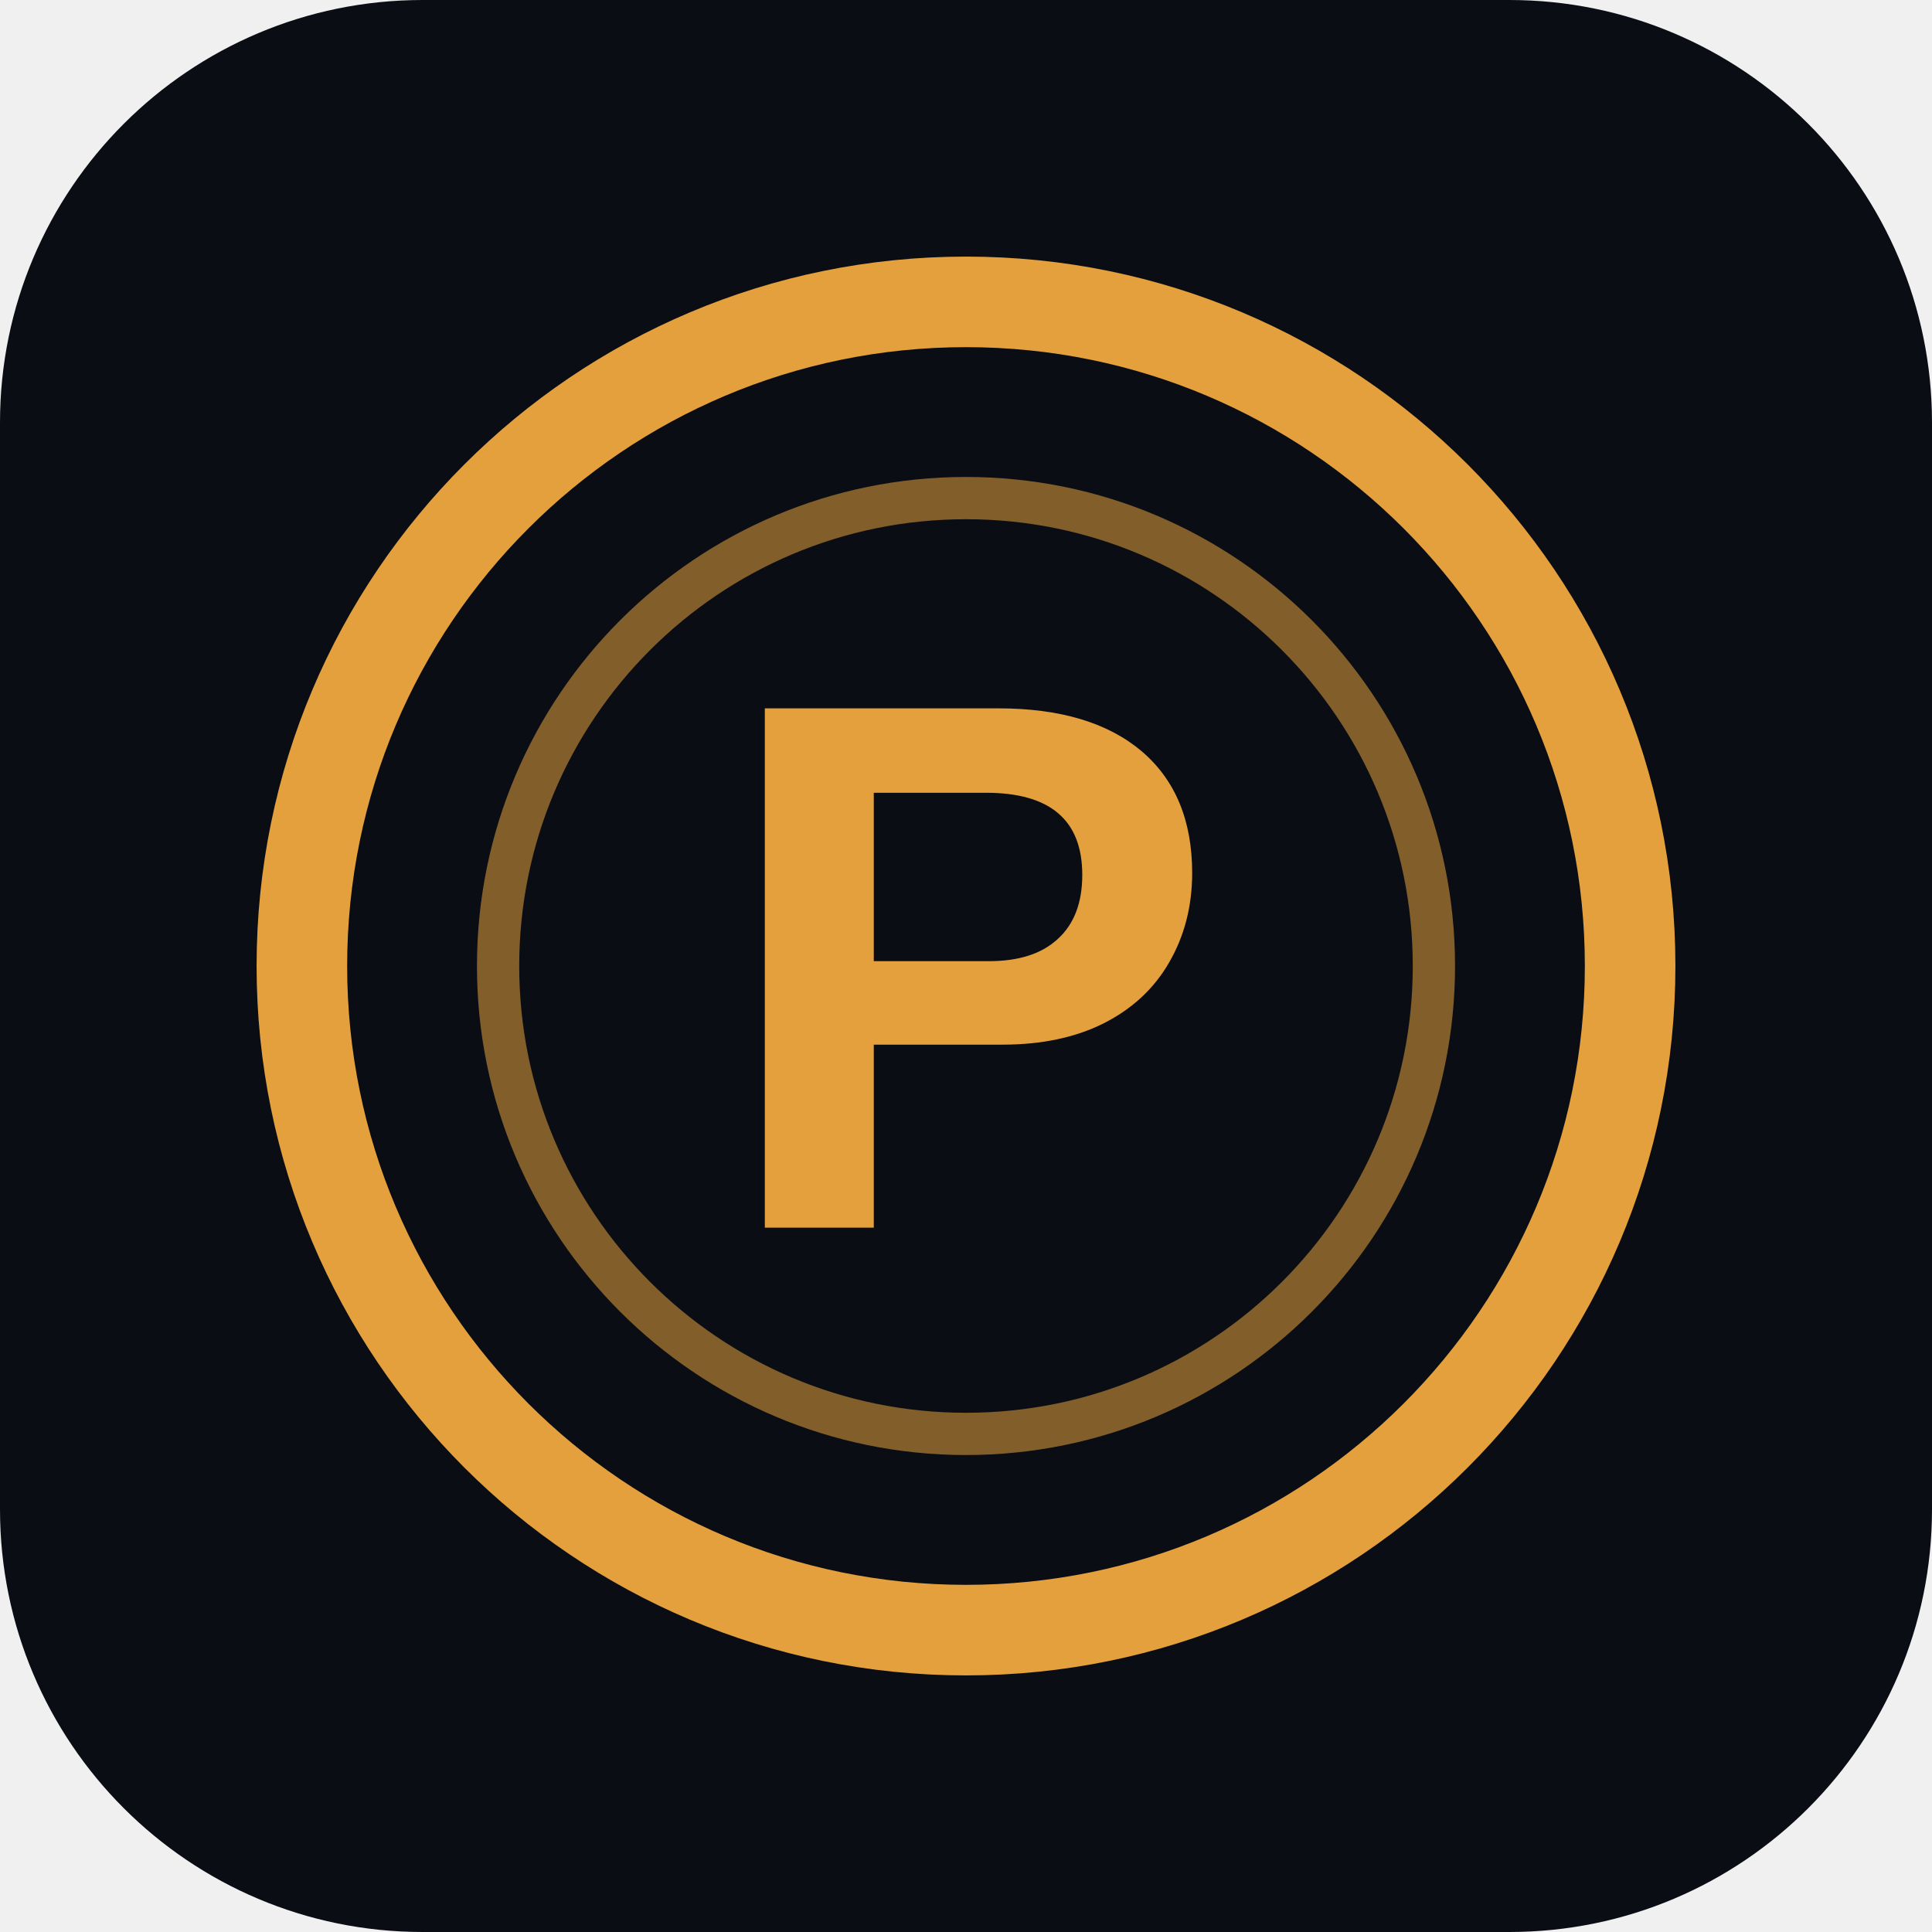
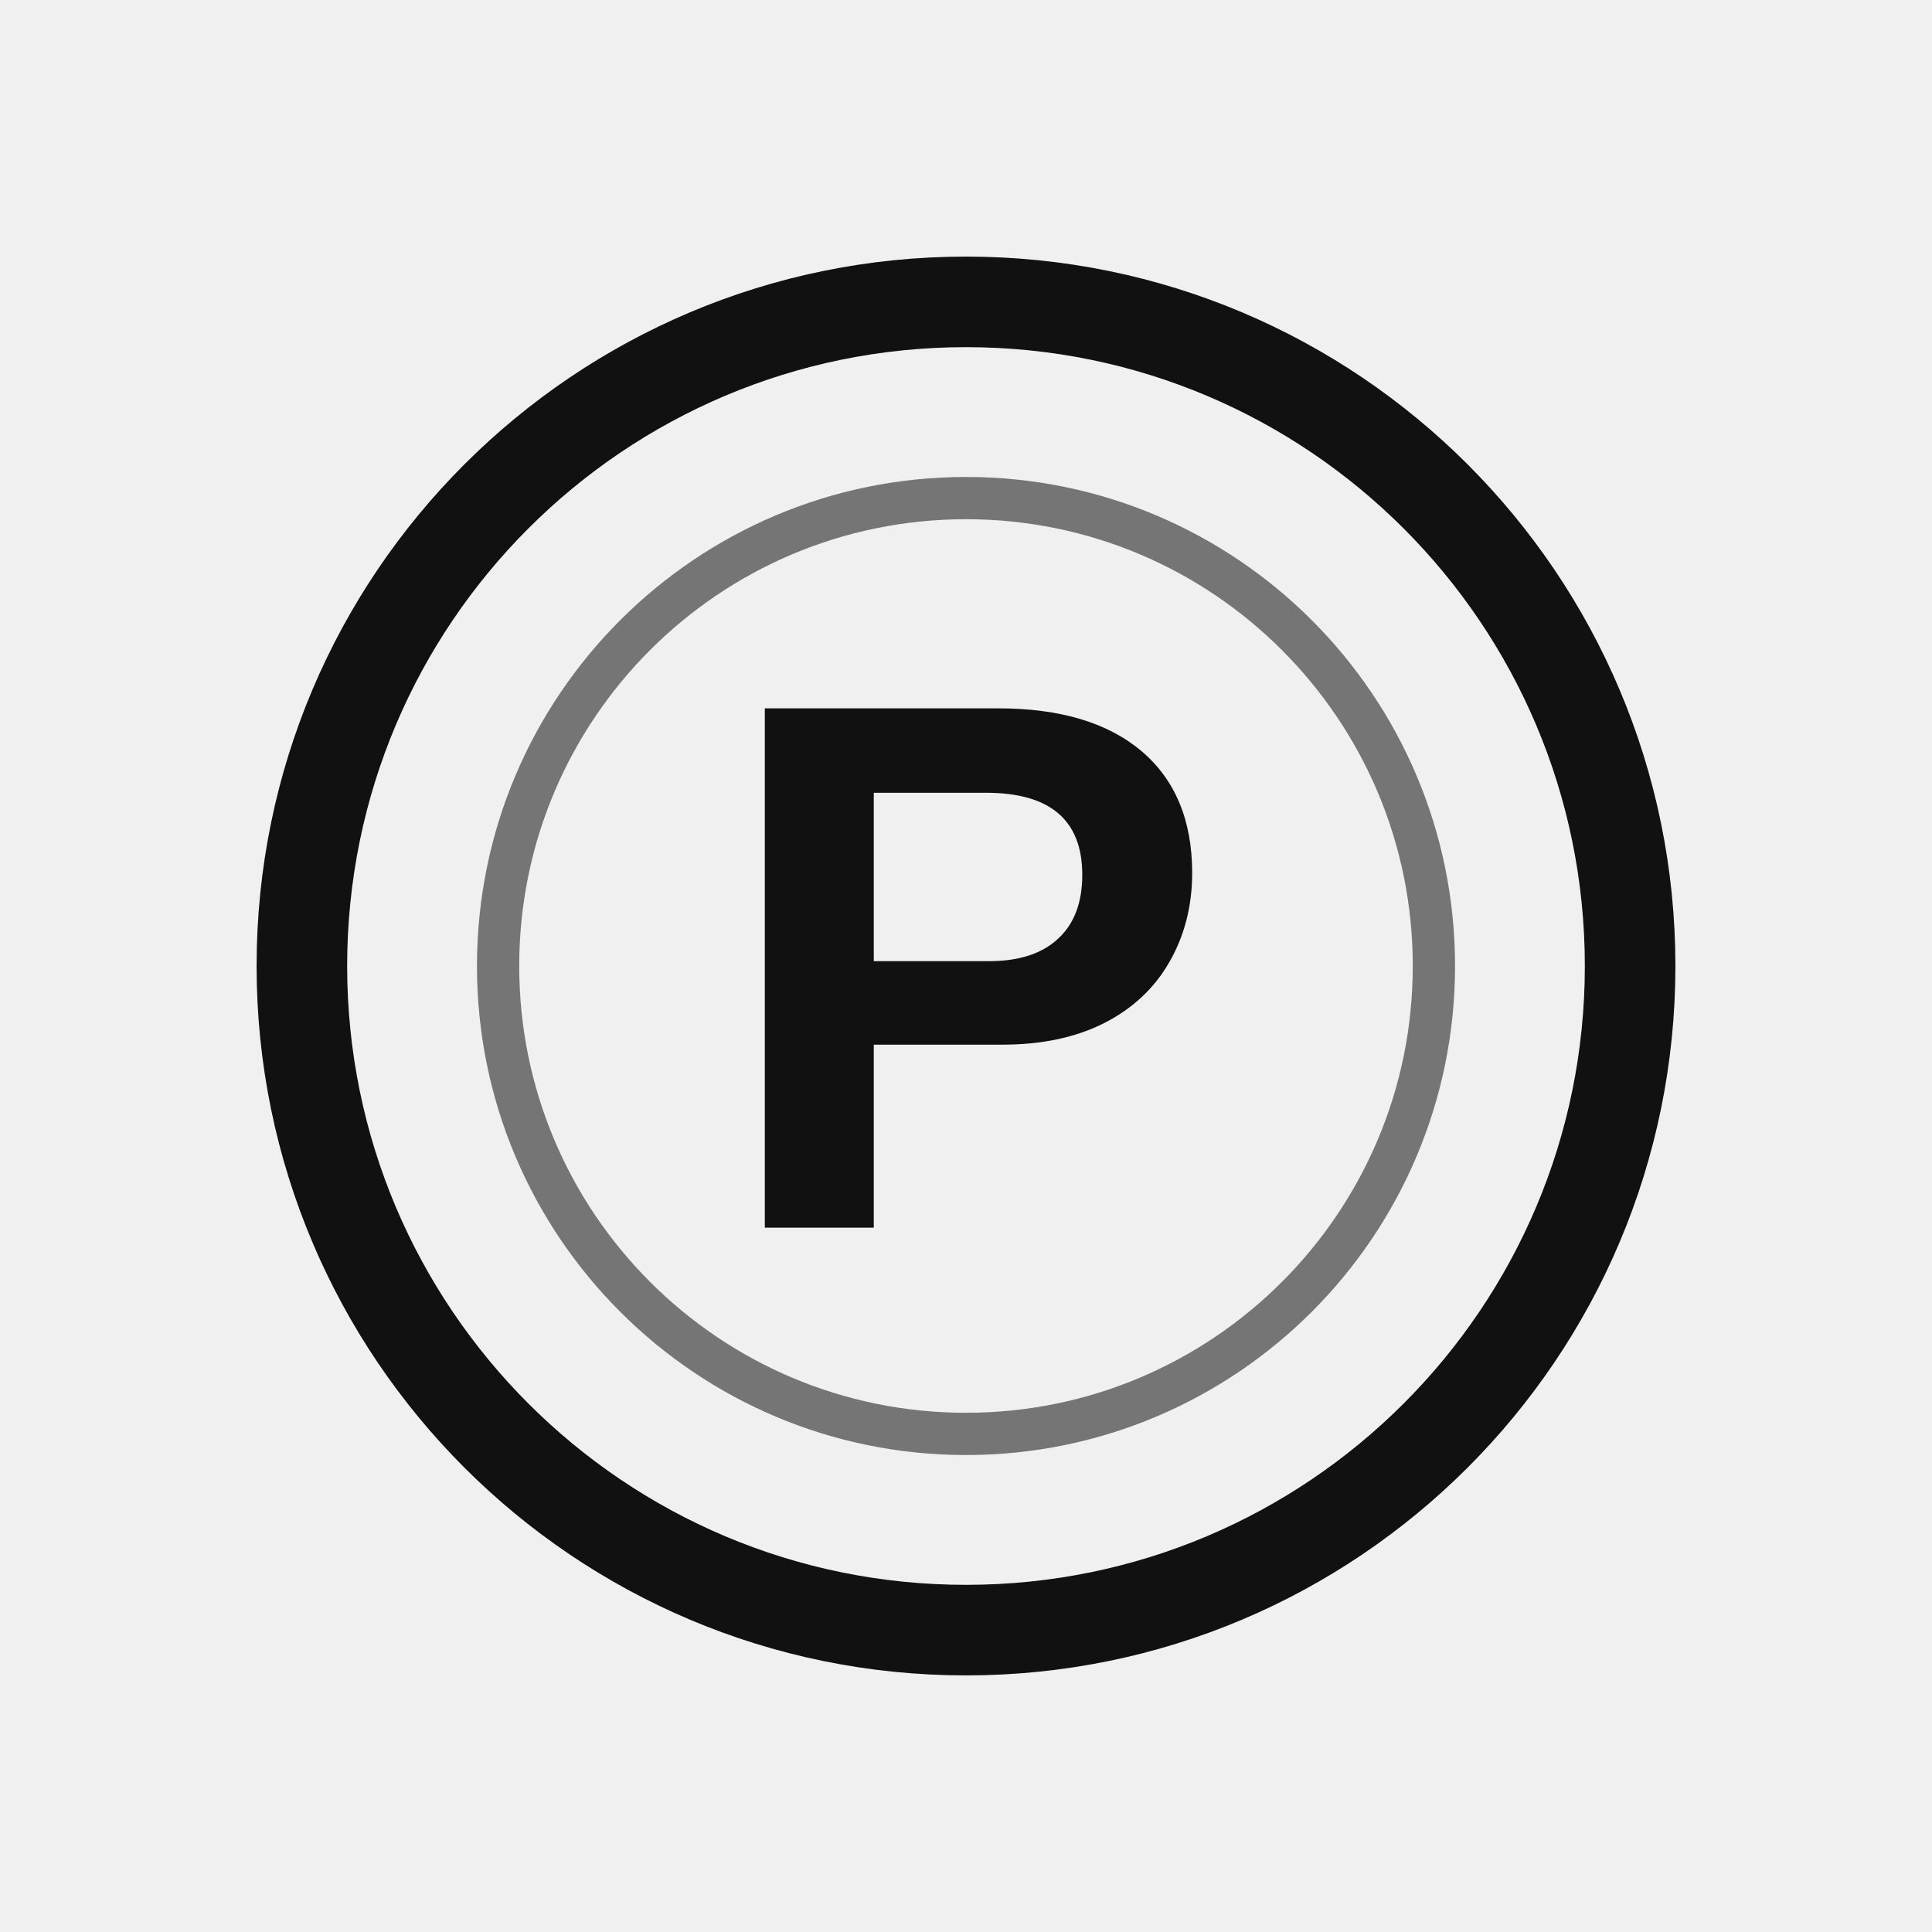
<svg xmlns="http://www.w3.org/2000/svg" viewBox="0 0 64 64">
-   <rect width="64" height="64" rx="14" fill="#0A0D14" />
-   <circle cx="32" cy="32" r="22" fill="none" stroke="#E3A03D" stroke-width="3" />
-   <circle cx="32" cy="32" r="15.5" fill="none" stroke="#E3A03D" stroke-width="1.4" opacity="0.55" />
-   <text x="32" y="32" text-anchor="middle" dominant-baseline="central" font-family="'Space Grotesk', 'Archivo Black', Arial, sans-serif" font-weight="700" font-size="25" fill="#E3A03D">P</text>
+   <style>
+     .ring { fill: none; stroke: #111111; }
+     .letter { fill: #111111; }
+     @media (prefers-color-scheme: dark) {
+       .ring { stroke: #FFFFFF; }
+       .letter { fill: #FFFFFF; }
+     }
+   </style>
+   <circle class="ring" cx="32" cy="32" r="22" stroke-width="3" />
+   <circle class="ring" cx="32" cy="32" r="15.5" stroke-width="1.4" opacity="0.55" />
+   <text x="32" y="32" text-anchor="middle" dominant-baseline="central" font-family="'Space Grotesk', 'Archivo Black', Arial, sans-serif" font-weight="700" font-size="25" class="letter">P</text>
</svg>
